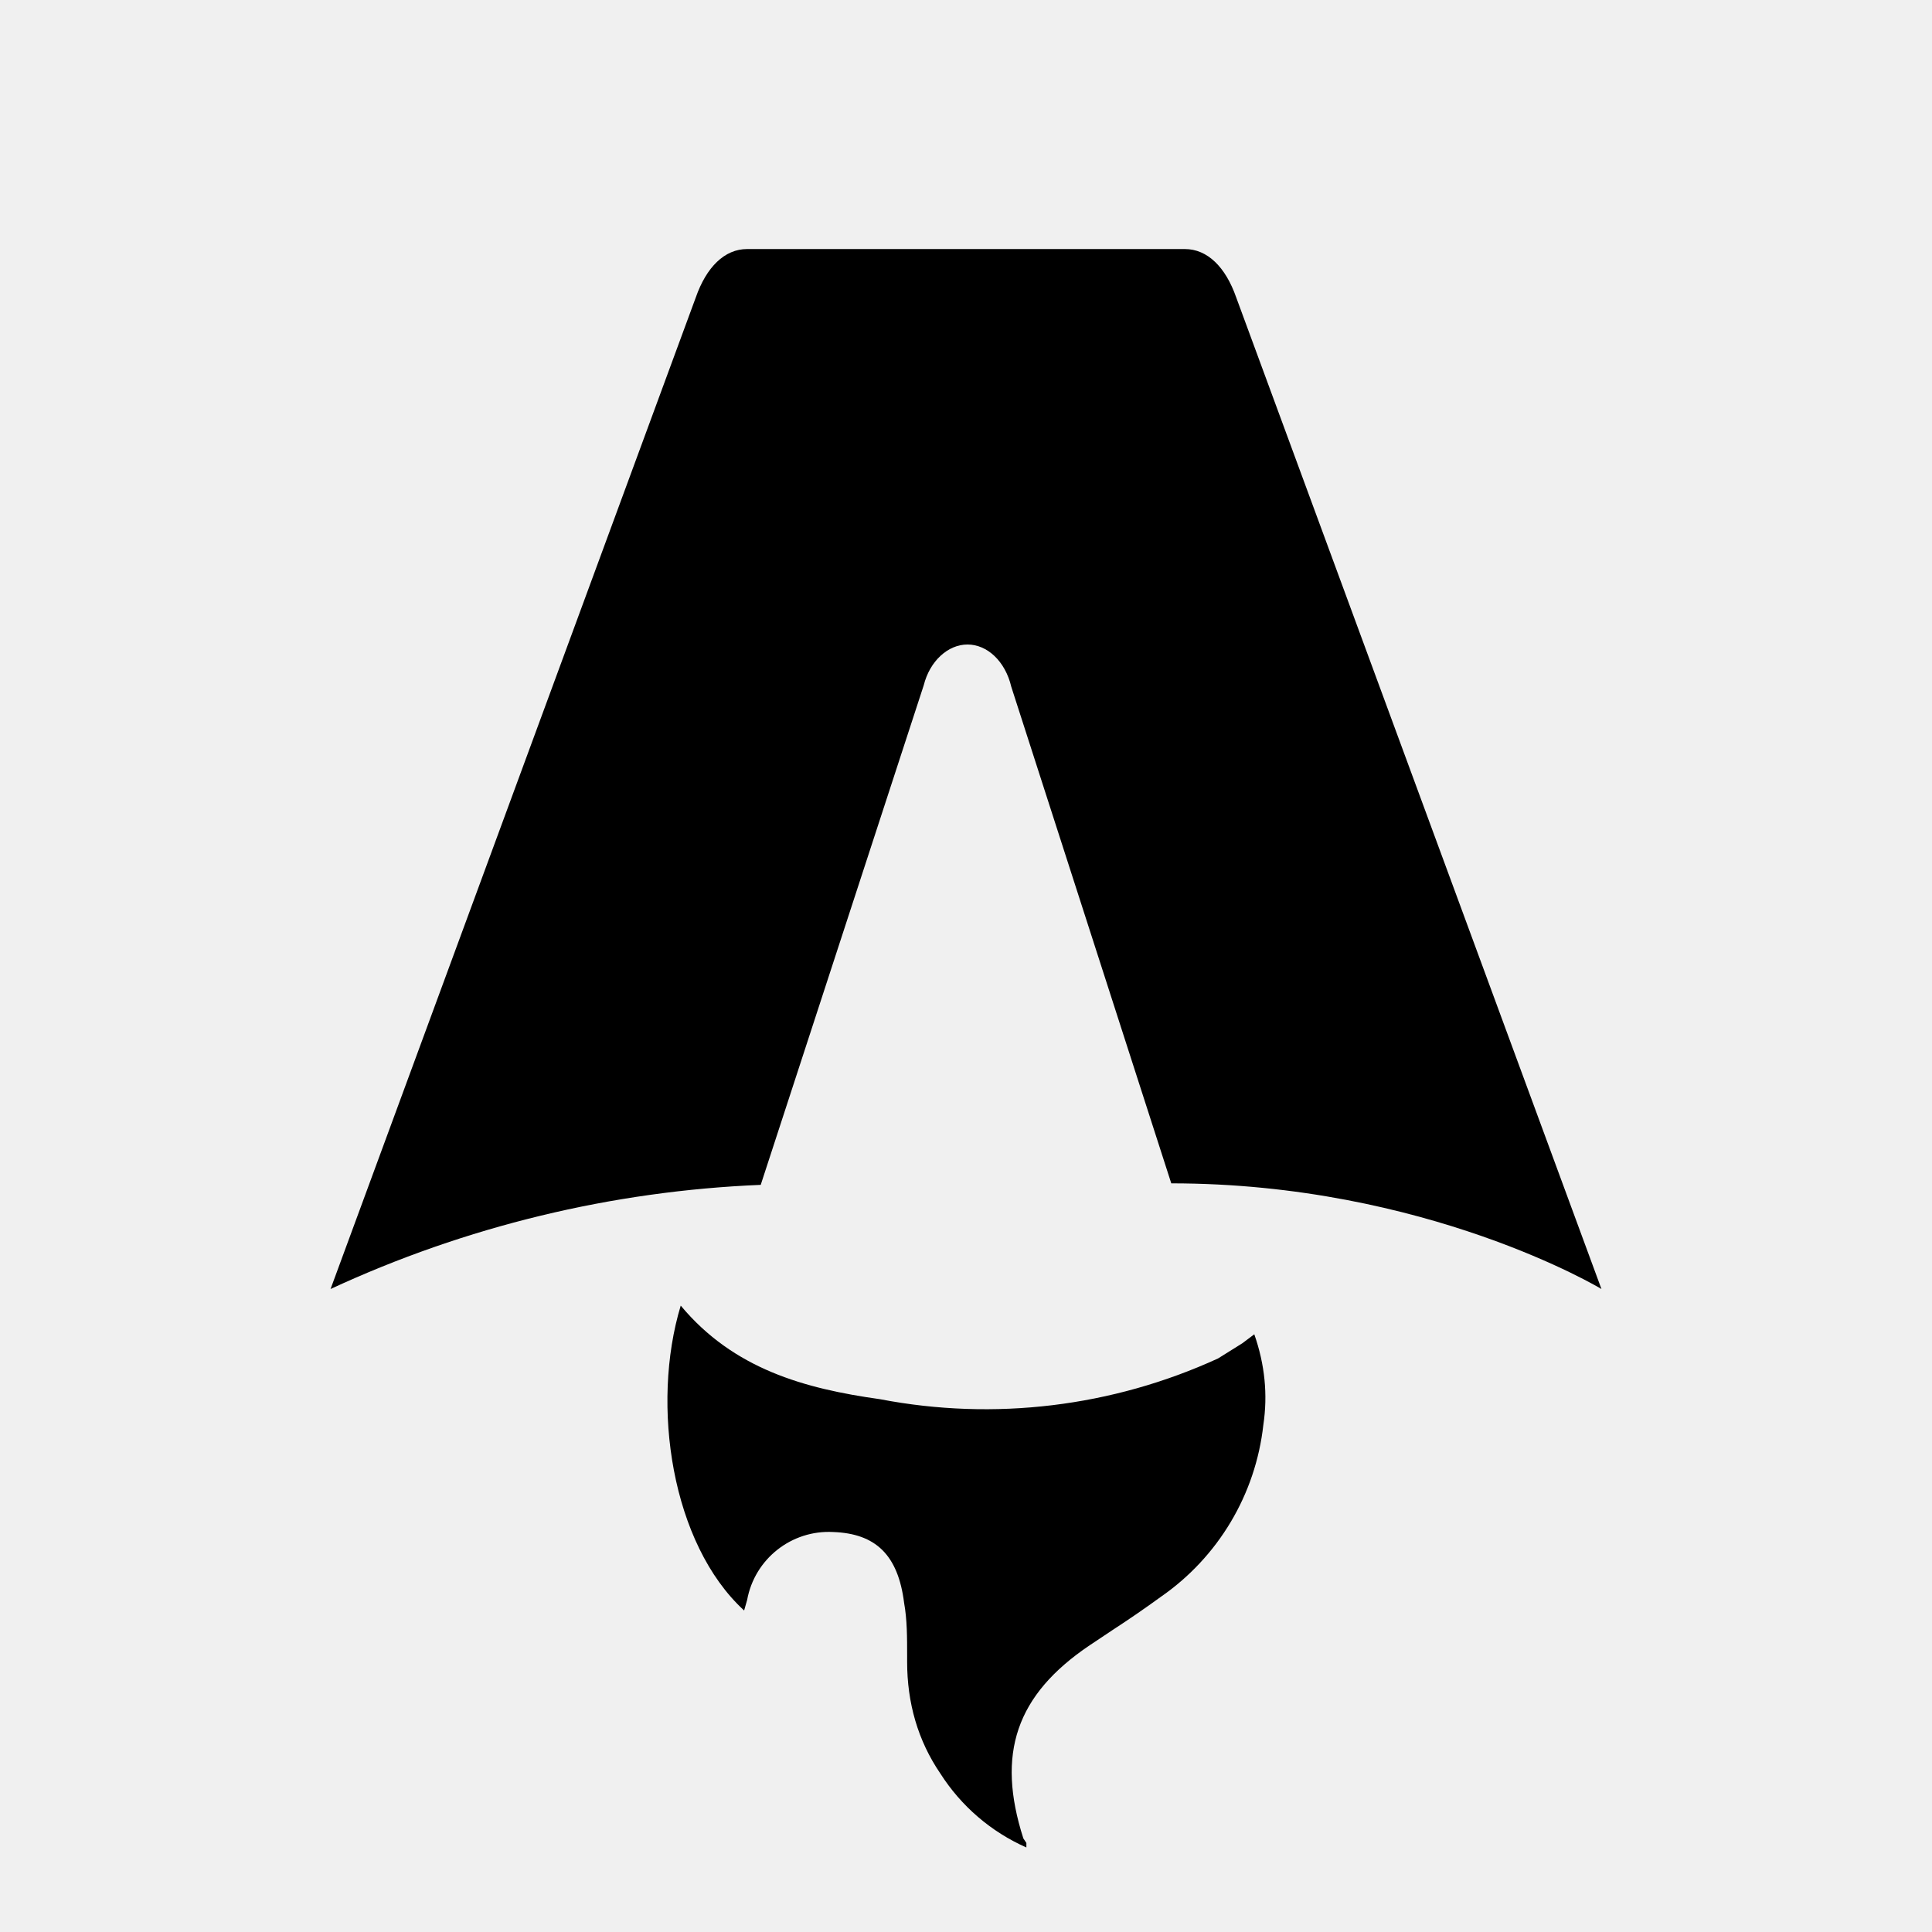
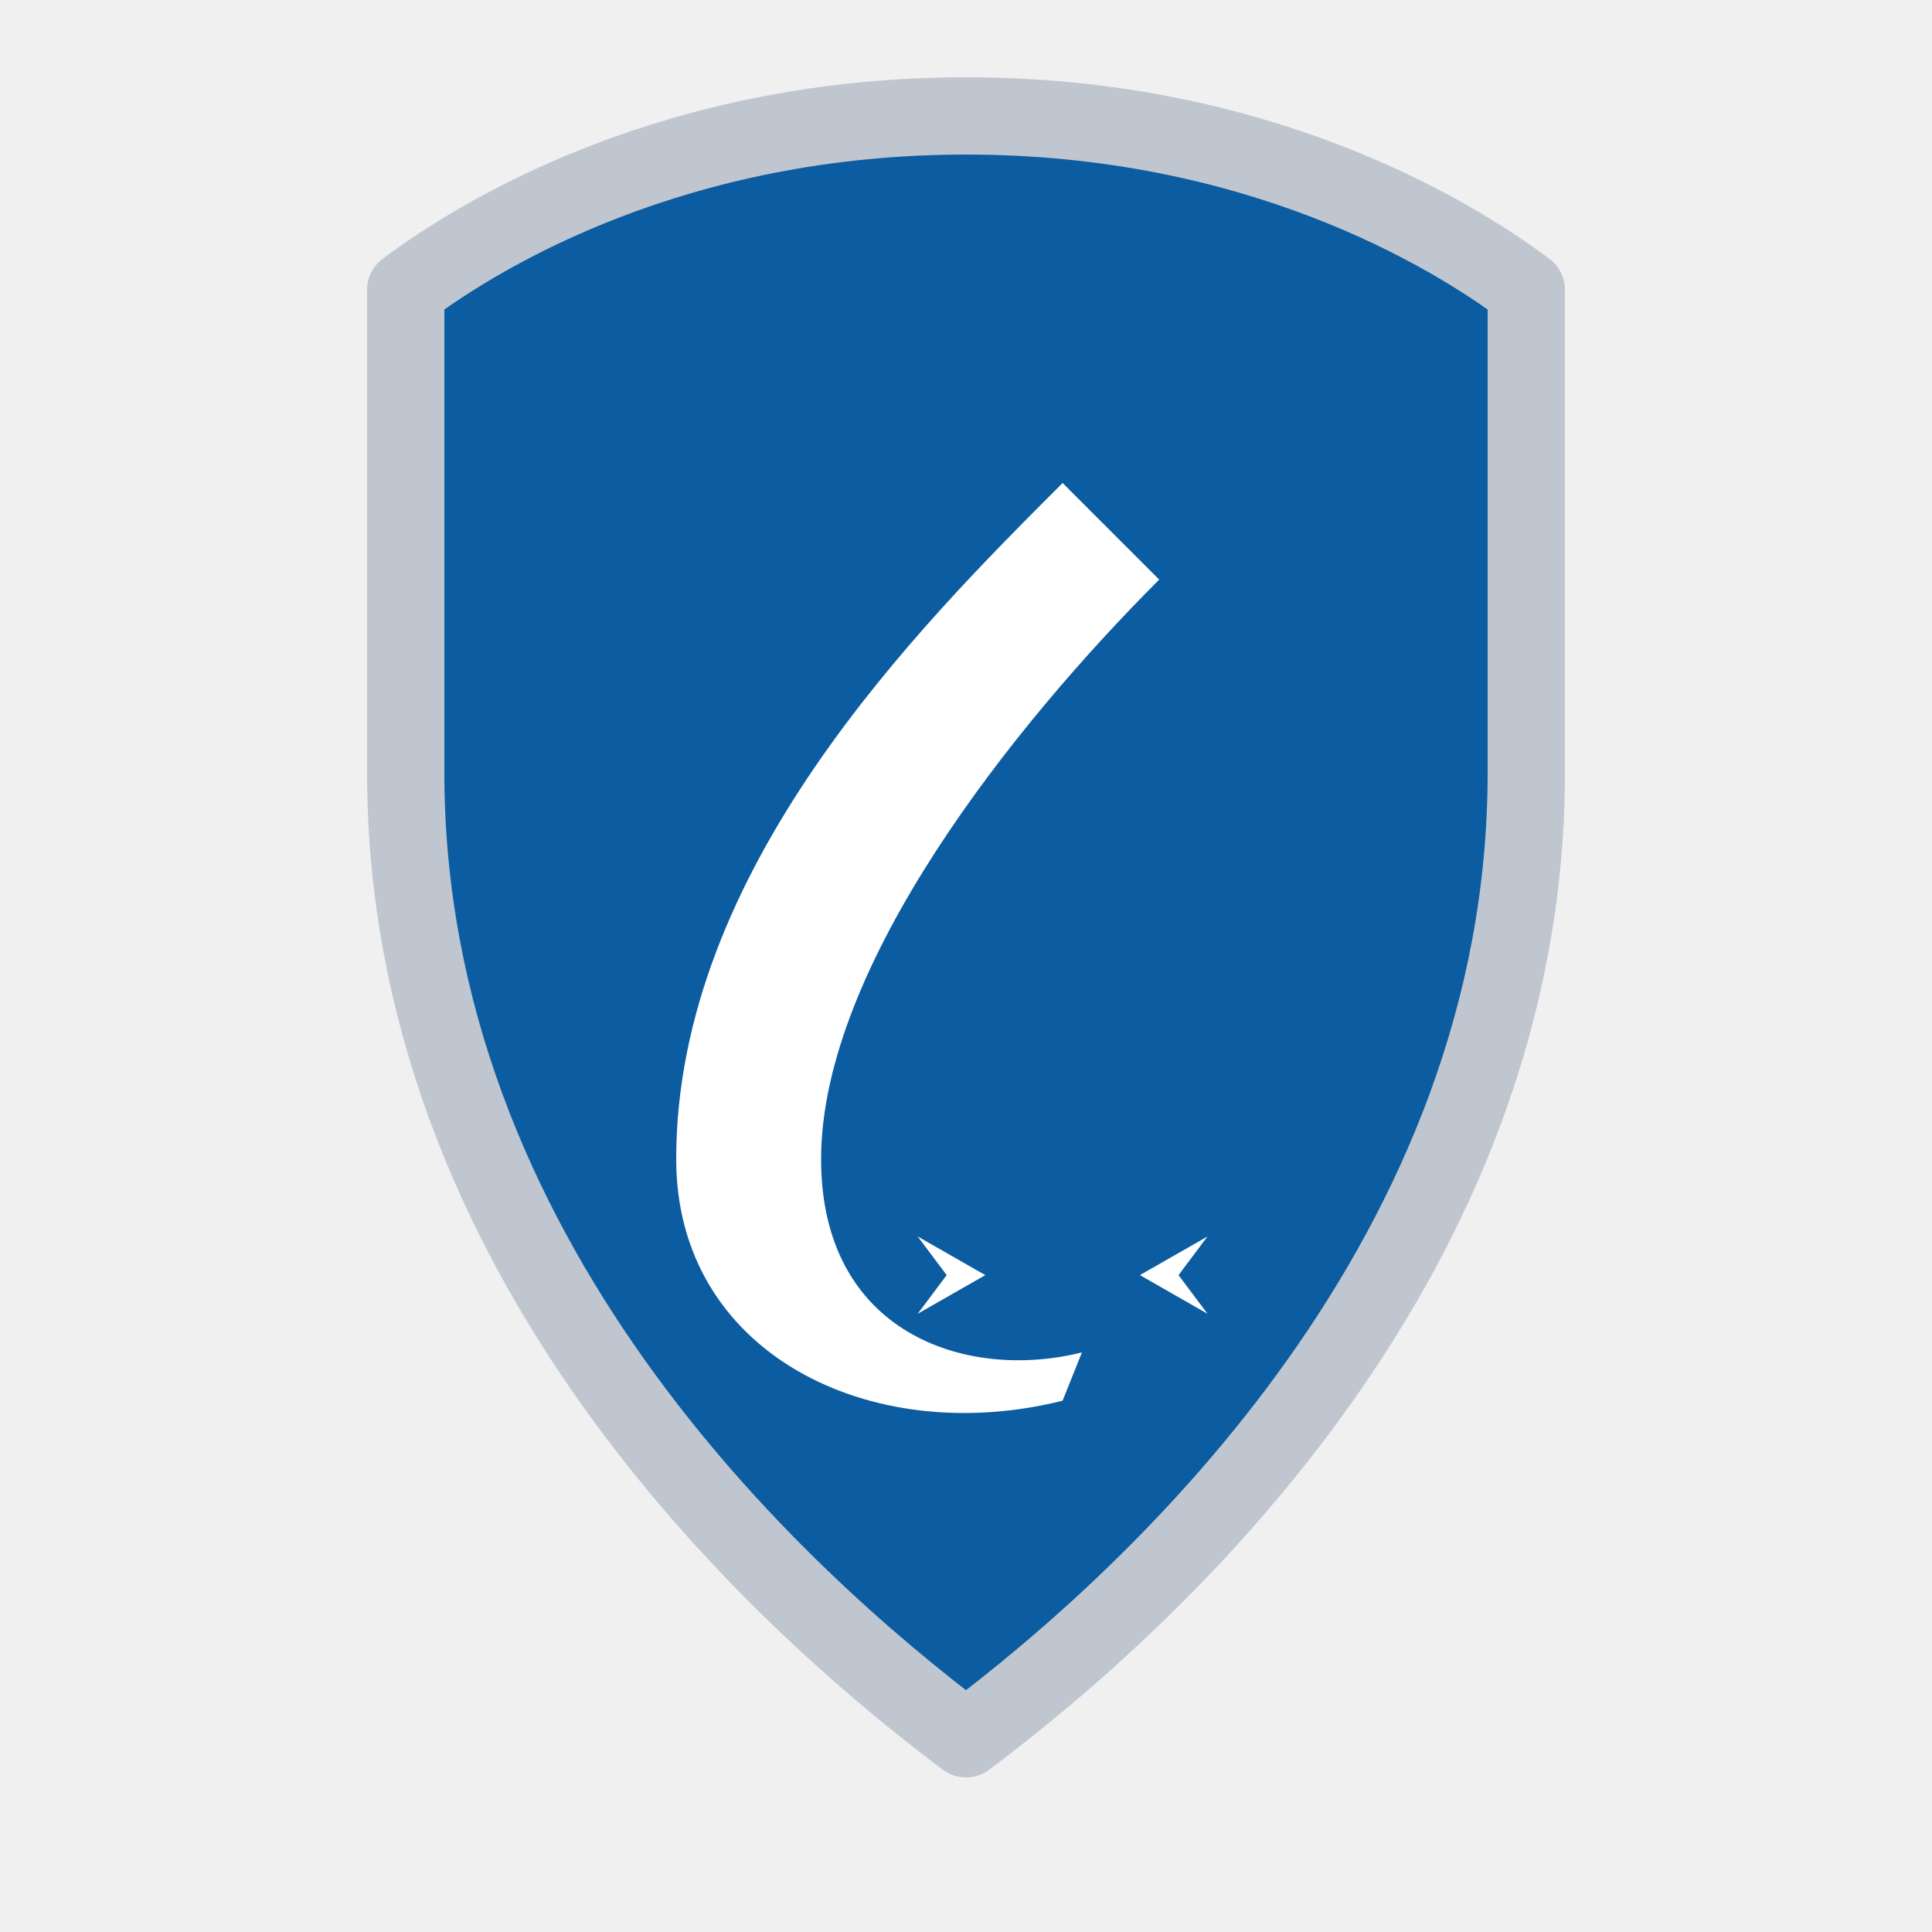
- <svg xmlns="http://www.w3.org/2000/svg" fill="none" viewBox="0 0 128 128">
-   <path d="M50.4 78.5a75.1 75.1 0 0 0-28.5 6.9l24.2-65.7c.7-2 1.9-3.2 3.4-3.2h29c1.5 0 2.7 1.2 3.4 3.2l24.2 65.7s-11.6-7-28.5-7L67 45.5c-.4-1.7-1.6-2.8-2.9-2.8-1.3 0-2.5 1.1-2.9 2.7L50.4 78.5Zm-1.1 28.2Zm-4.2-20.2c-2 6.6-.6 15.8 4.2 20.2a17.5 17.5 0 0 1 .2-.7 5.5 5.5 0 0 1 5.7-4.5c2.8.1 4.3 1.5 4.7 4.7.2 1.1.2 2.3.2 3.5v.4c0 2.7.7 5.2 2.2 7.4a13 13 0 0 0 5.7 4.9v-.3l-.2-.3c-1.8-5.6-.5-9.5 4.4-12.8l1.5-1a73 73 0 0 0 3.2-2.2 16 16 0 0 0 6.8-11.4c.3-2 .1-4-.6-6l-.8.6-1.6 1a37 37 0 0 1-22.4 2.7c-5-.7-9.7-2-13.2-6.2Z" />
-   <style>
-         path { fill: #000; }
-         @media (prefers-color-scheme: dark) {
-             path { fill: #FFF; }
-         }
+ <svg xmlns="http://www.w3.org/2000/svg" viewBox="0 0 200 200" role="img" aria-labelledby="iconTitle iconDesc">
+   <defs>
+     <style>
+       .shield-fill { fill: #0B5CA0; }
+       .shield-stroke { fill: none; stroke: #BFC6CF; stroke-width: 8; stroke-linejoin: round; }
+       .quill { fill: #FFFFFF; }
+       .code { fill: #FFFFFF; }
    </style>
+   </defs>
+   <path class="shield-fill" d="     M100,12     C70,12 50,24 42,30     V80     C42,130 80,165 100,180     C120,165 158,130 158,80     V30     C150,24 130,12 100,12     Z" />
+   <path class="shield-stroke" d="     M100,12     C70,12 50,24 42,30     V80     C42,130 80,165 100,180     C120,165 158,130 158,80     V30     C150,24 130,12 100,12     Z" />
+   <path class="quill" d="     M110,50     C95,65 70,90 70,120     C70,140 90,150 110,145     L112,140     C100,143 85,138 85,120     C85,100 105,75 120,60     Z" />
+   <path class="code" d="M95,128 L102,132 L95,136 L98,132 Z" />
+   <path class="code" d="M125,128 L118,132 L125,136 L122,132 Z" />
</svg>
